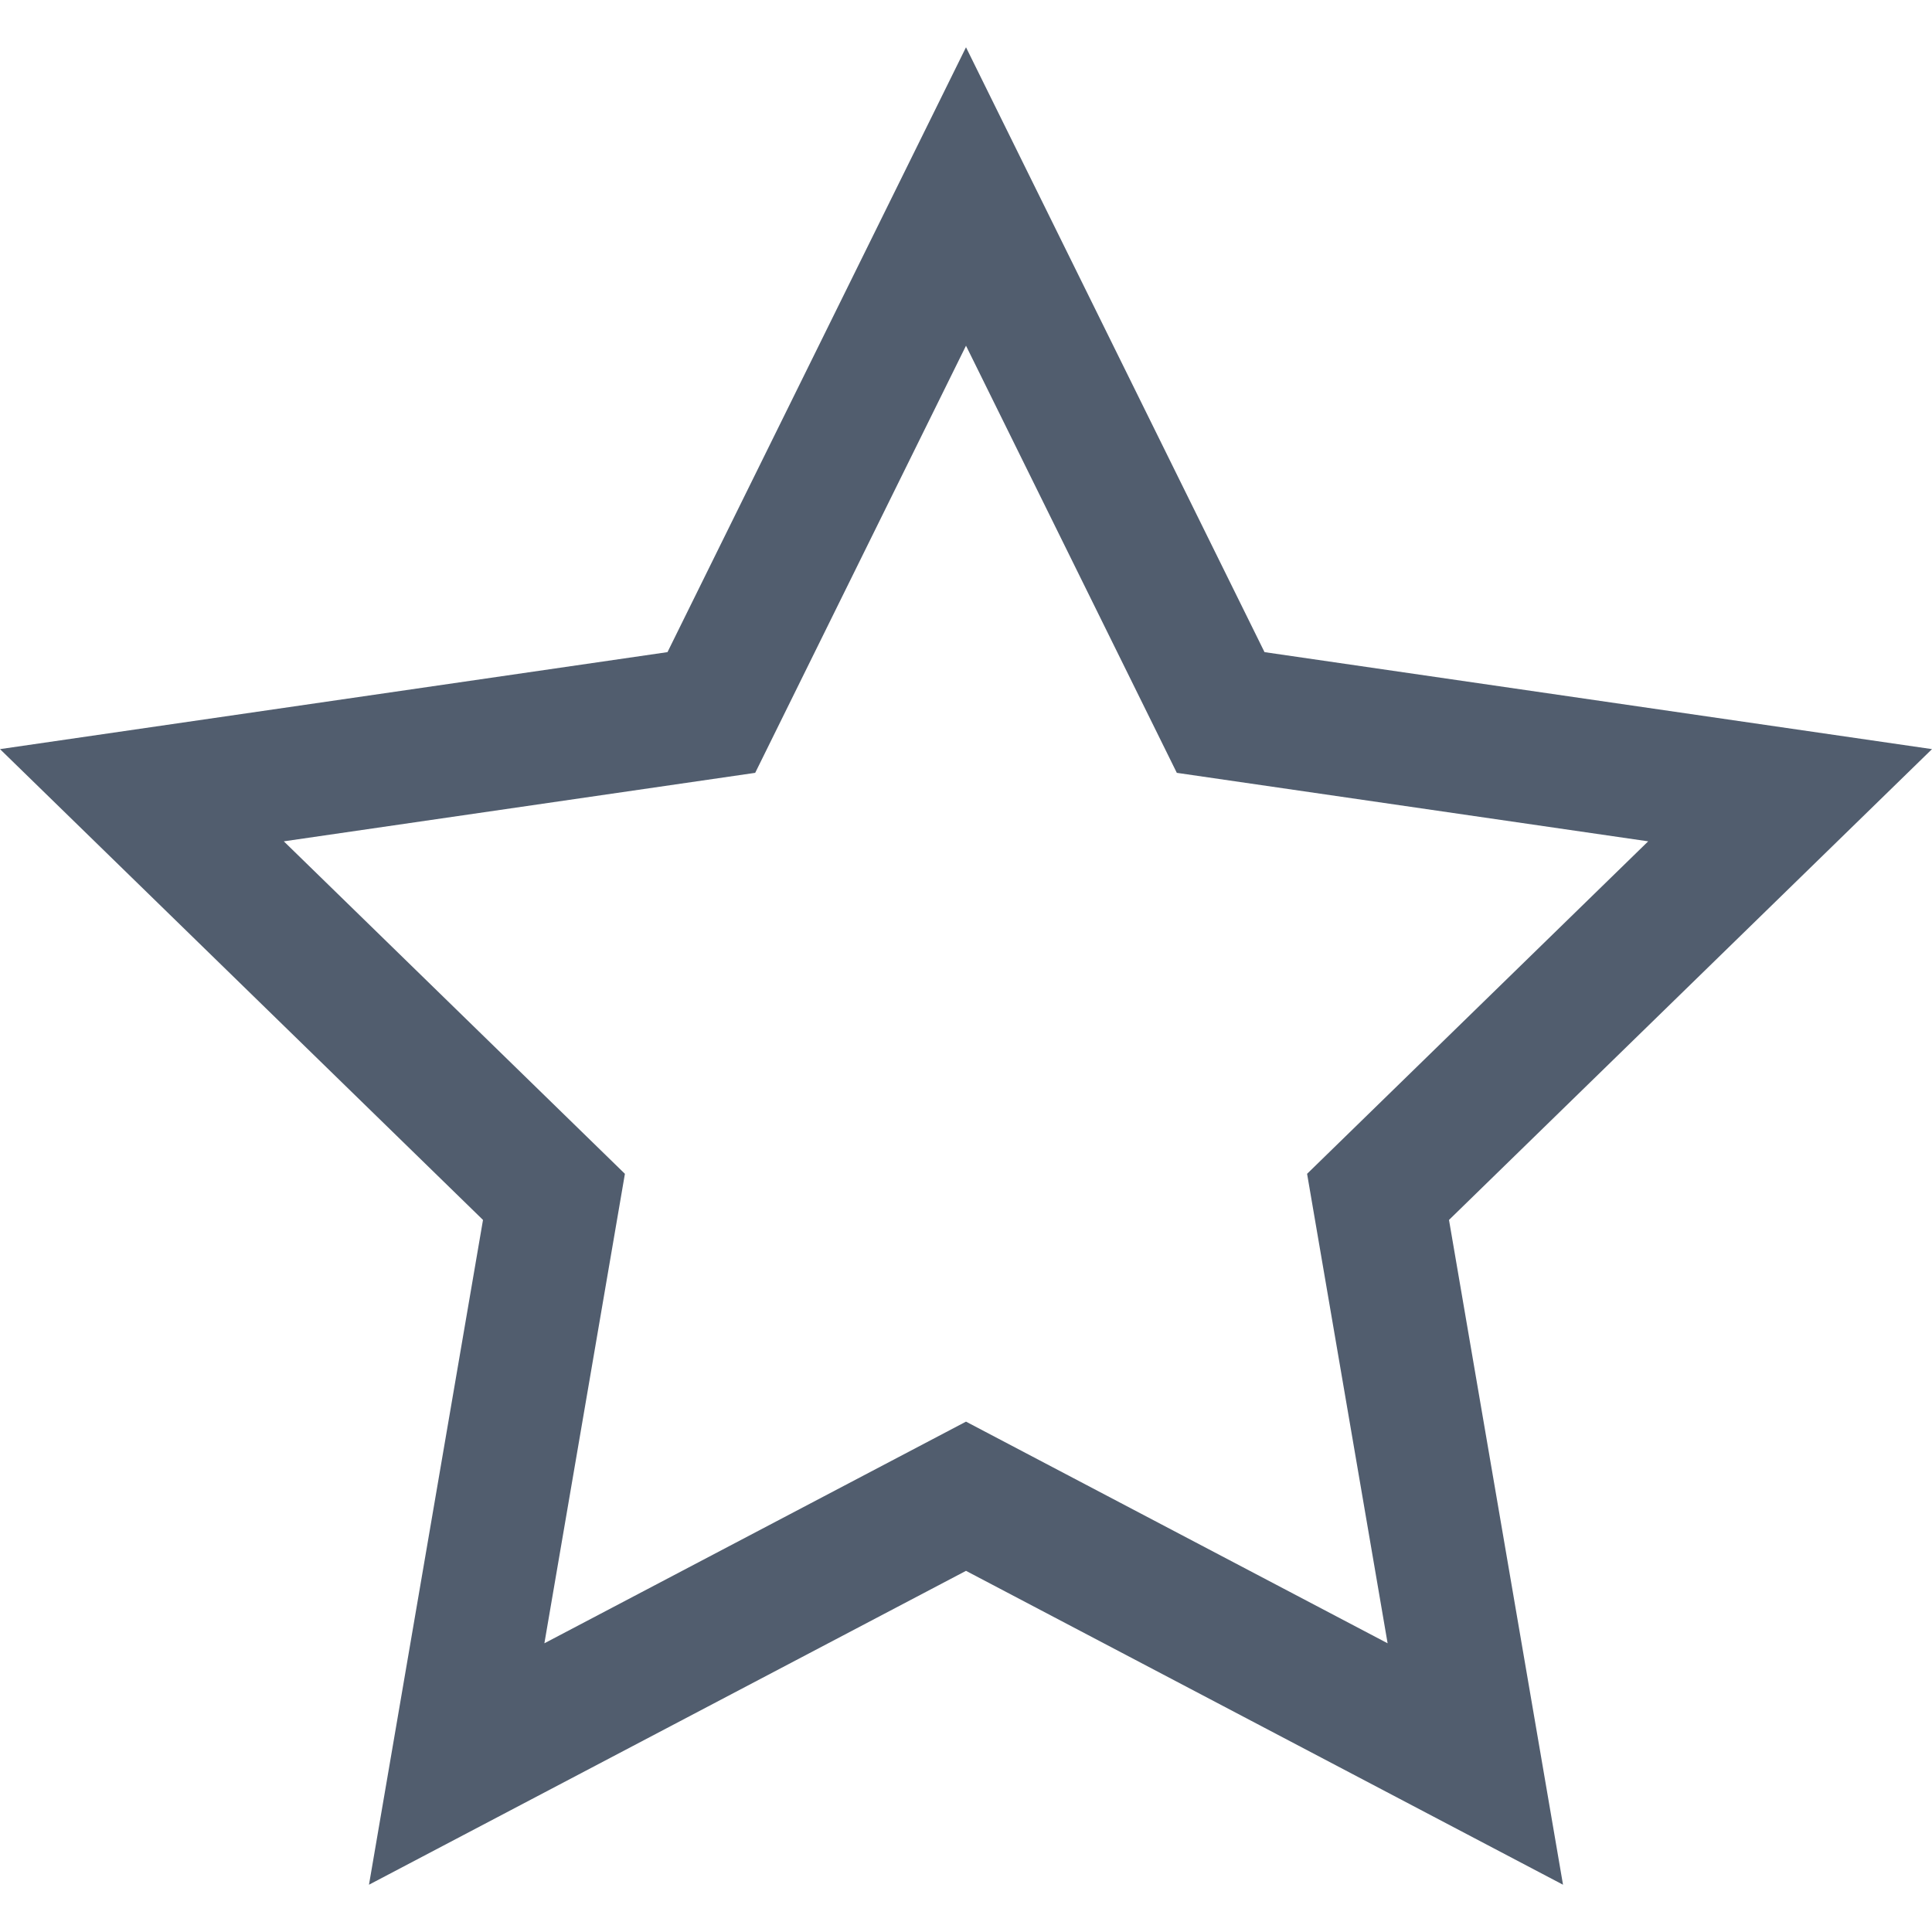
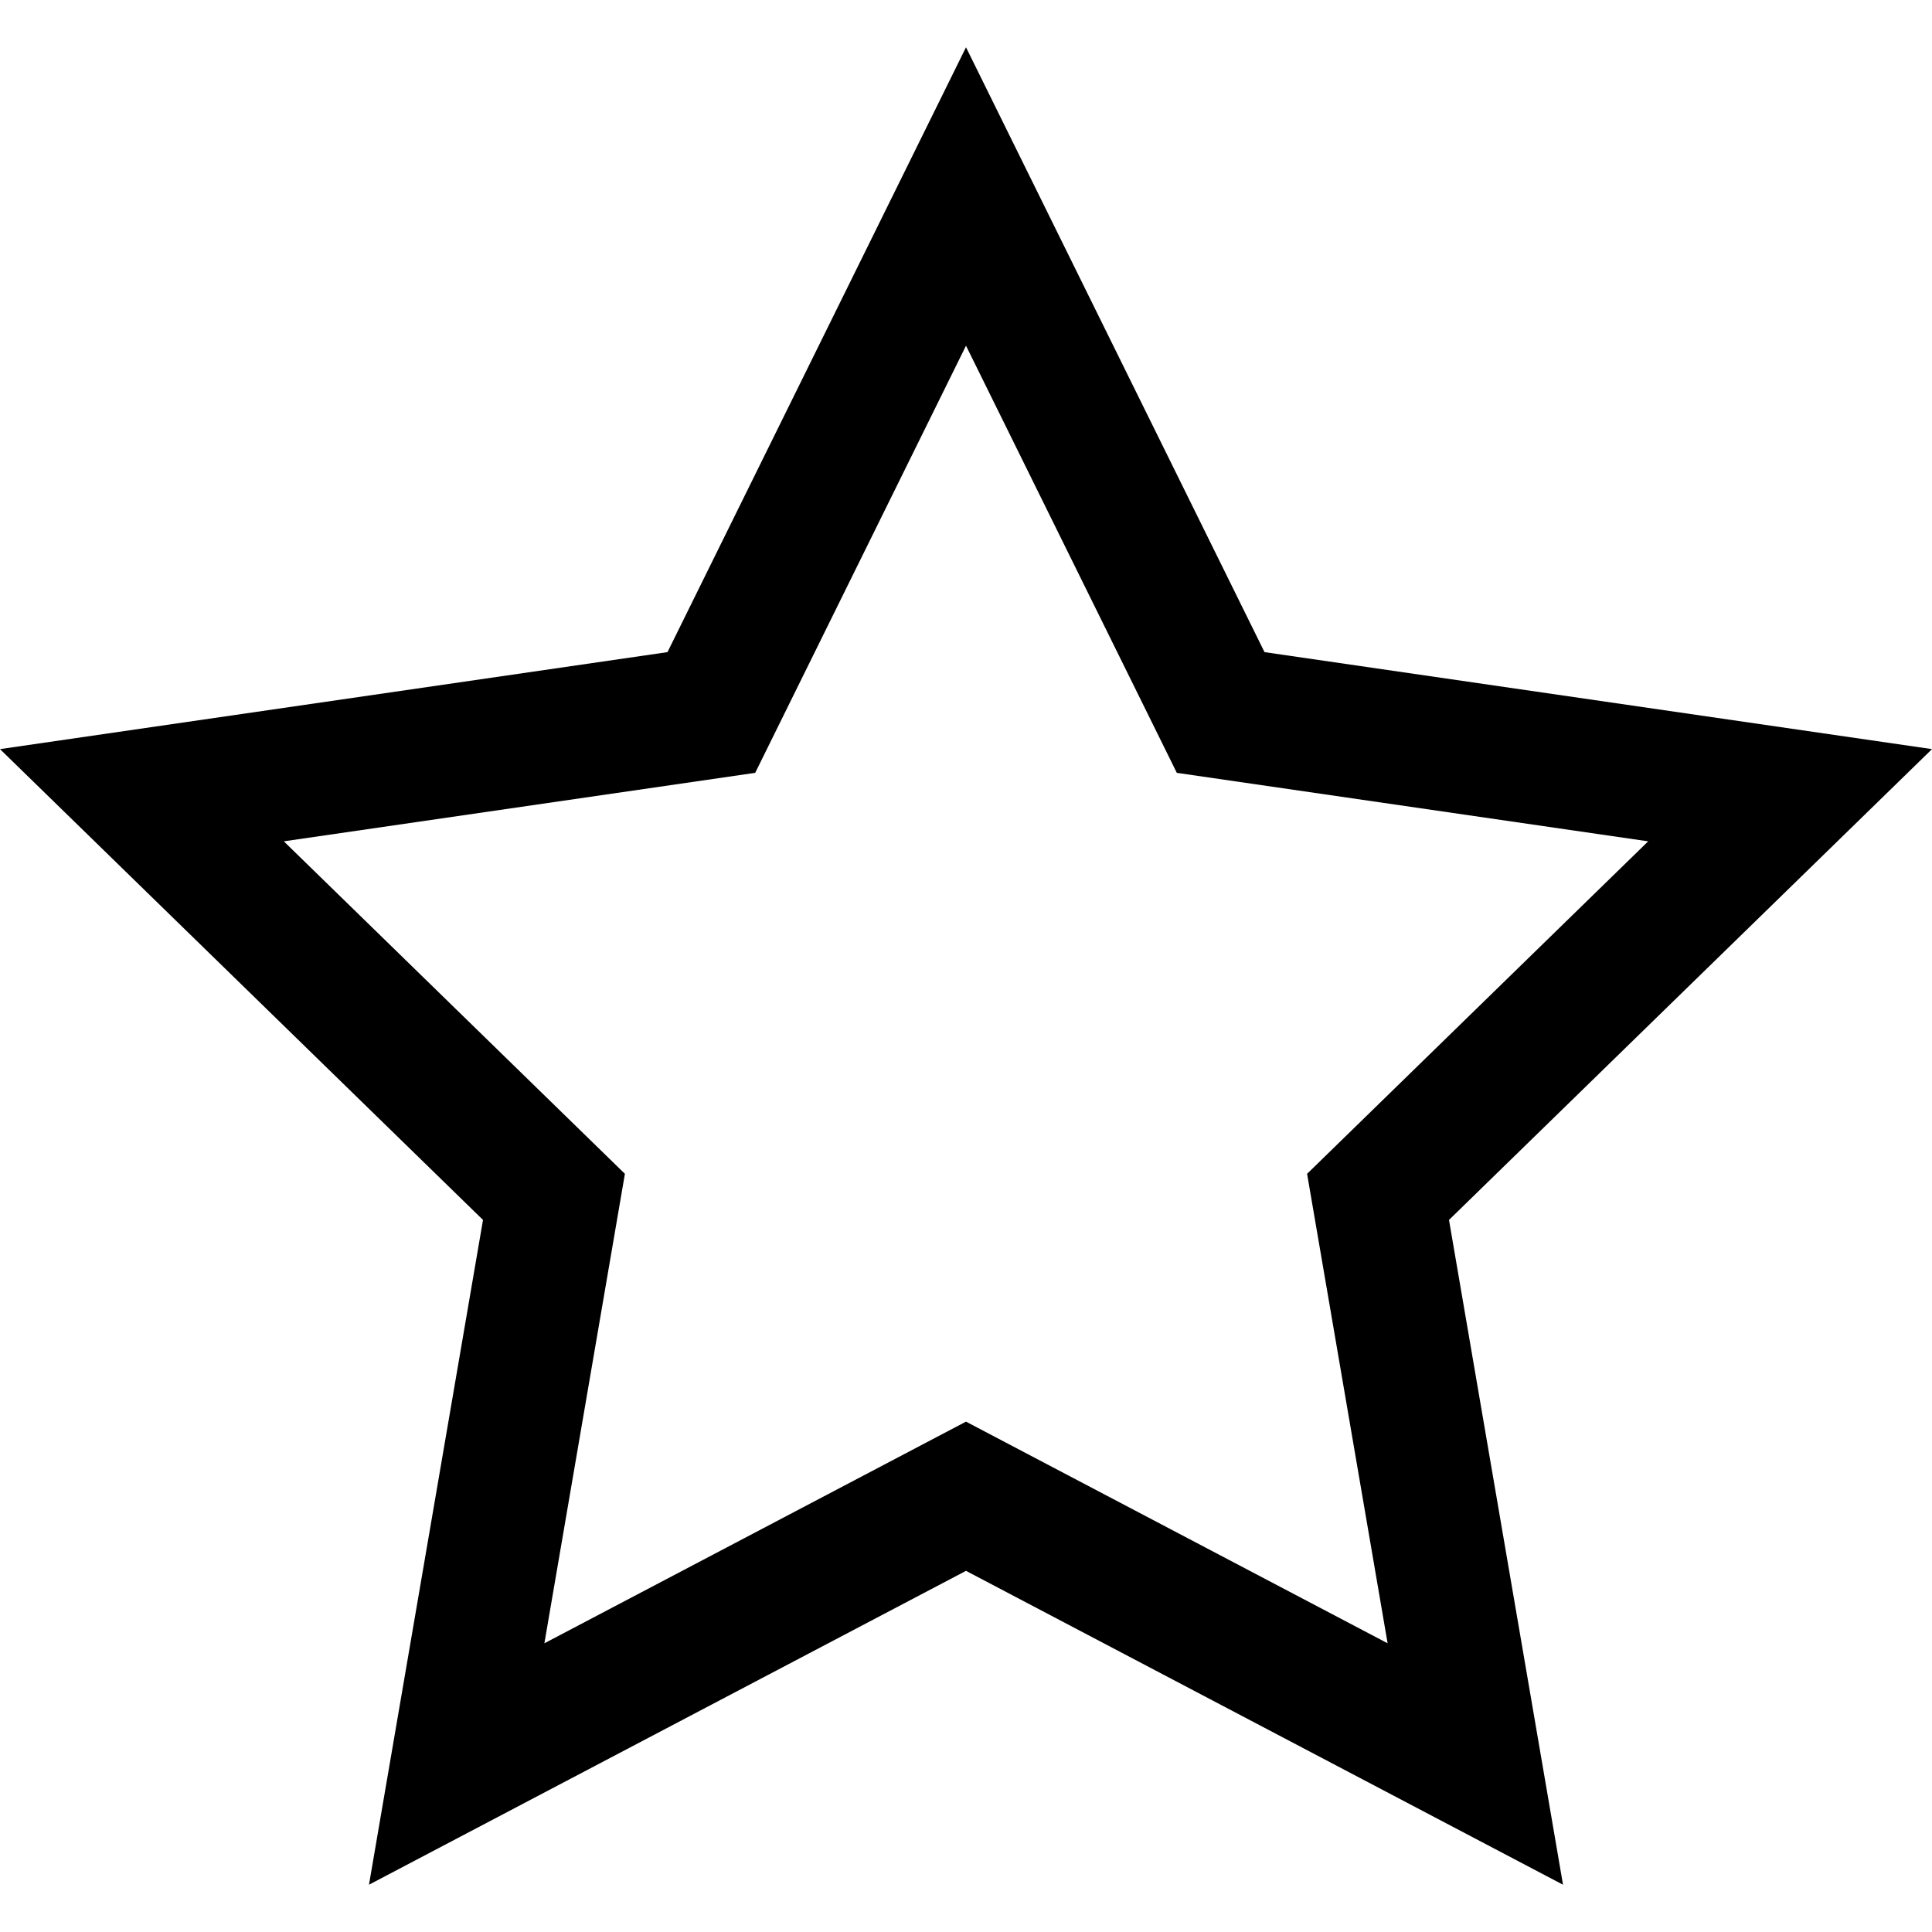
- <svg xmlns="http://www.w3.org/2000/svg" viewBox="0 0 512 512" fill="#515d6e" id="svg2" version="1.1">
-   <defs id="defs71" />
-   <path d="M 512.00,198.525l-176.89-25.704L 256.00,12.53l-79.108,160.291L0.00,198.525l 128.00,124.769L 97.784,499.47L 256.00,416.291l 158.216,83.179 l-30.217-176.176L 512.00,198.525z M 256.00,376.749l-111.731,58.74l 21.338-124.415l-90.393-88.111l 124.92-18.152L 256.00,91.613l 55.868,113.198 l 124.918,18.152l-90.394,88.111l 21.339,124.415L 256.00,376.749z" id="path67" />
+ <svg xmlns="http://www.w3.org/2000/svg" version="1.1" width="512" height="512" viewBox="0 0 512 512" fill="@{icon-color}">
+   <path d="M 512.00,198.525l-176.89-25.704L 256.00,12.53l-79.108,160.291L0.00,198.525l 128.00,124.769L 97.784,499.47L 256.00,416.291l 158.216,83.179 l-30.217-176.176L 512.00,198.525z M 256.00,376.749l-111.731,58.74l 21.338-124.415l-90.393-88.111l 124.92-18.152L 256.00,91.613l 55.868,113.198 l 124.918,18.152l-90.394,88.111l 21.339,124.415L 256.00,376.749z" />
</svg>
